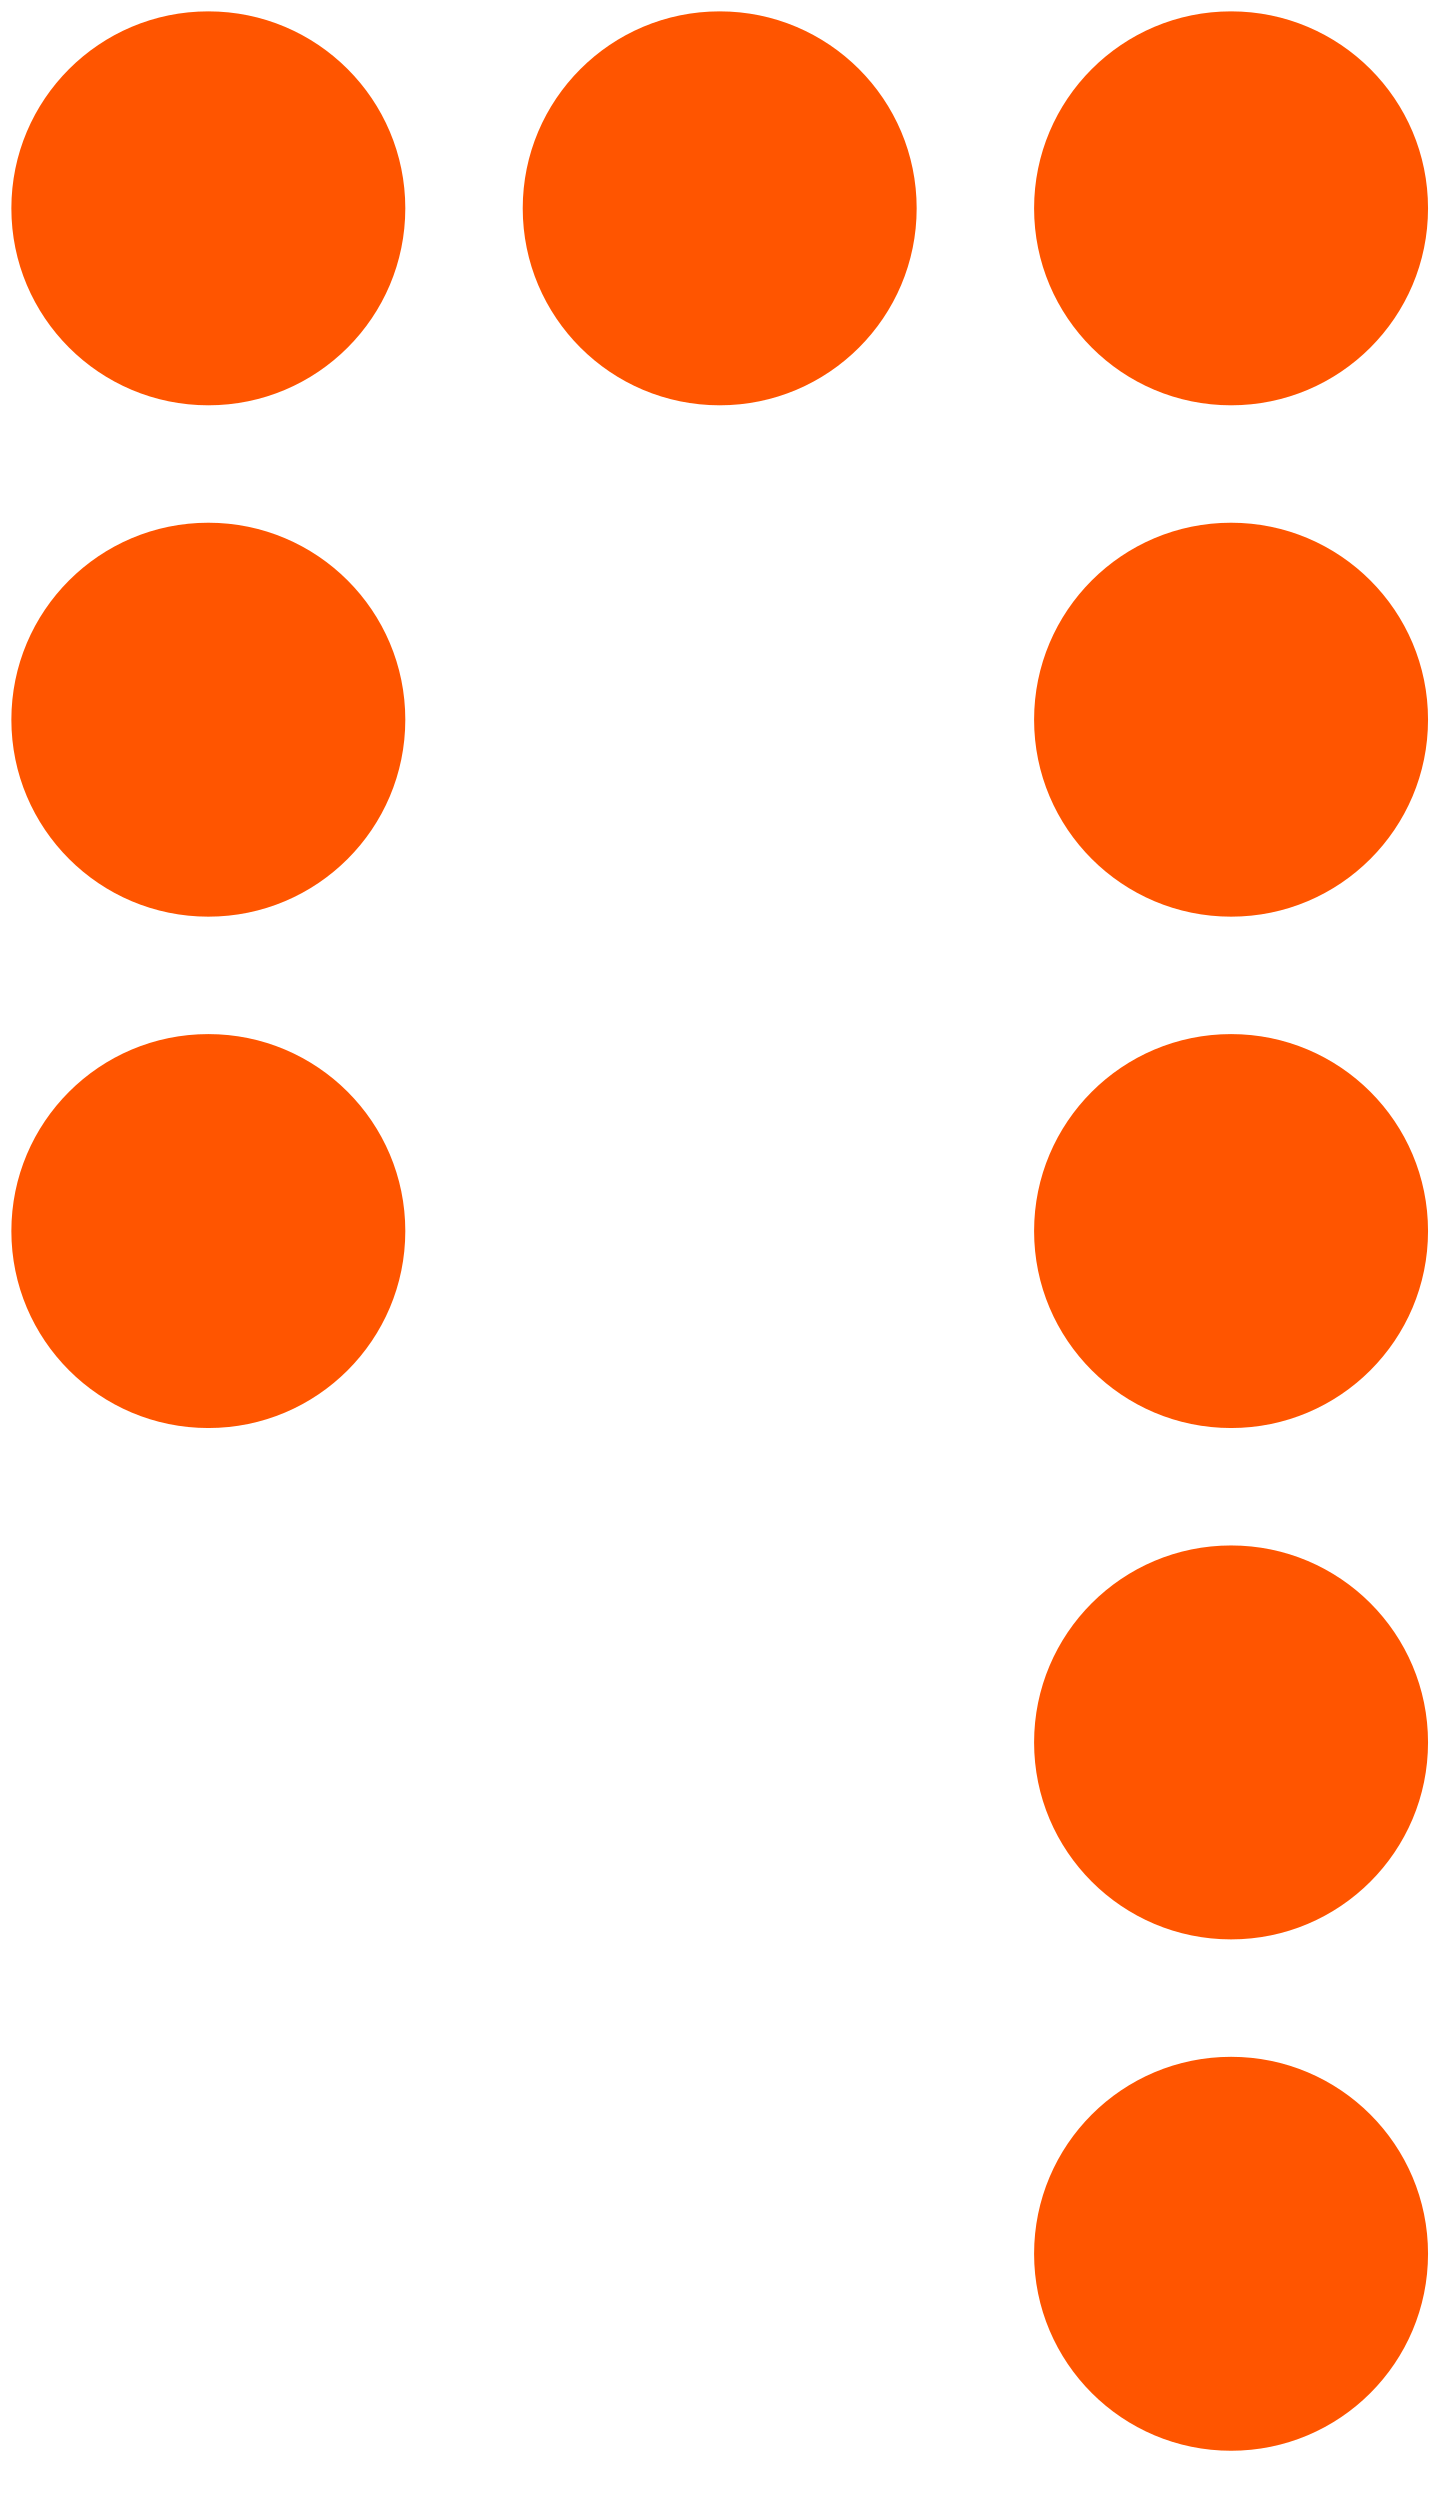
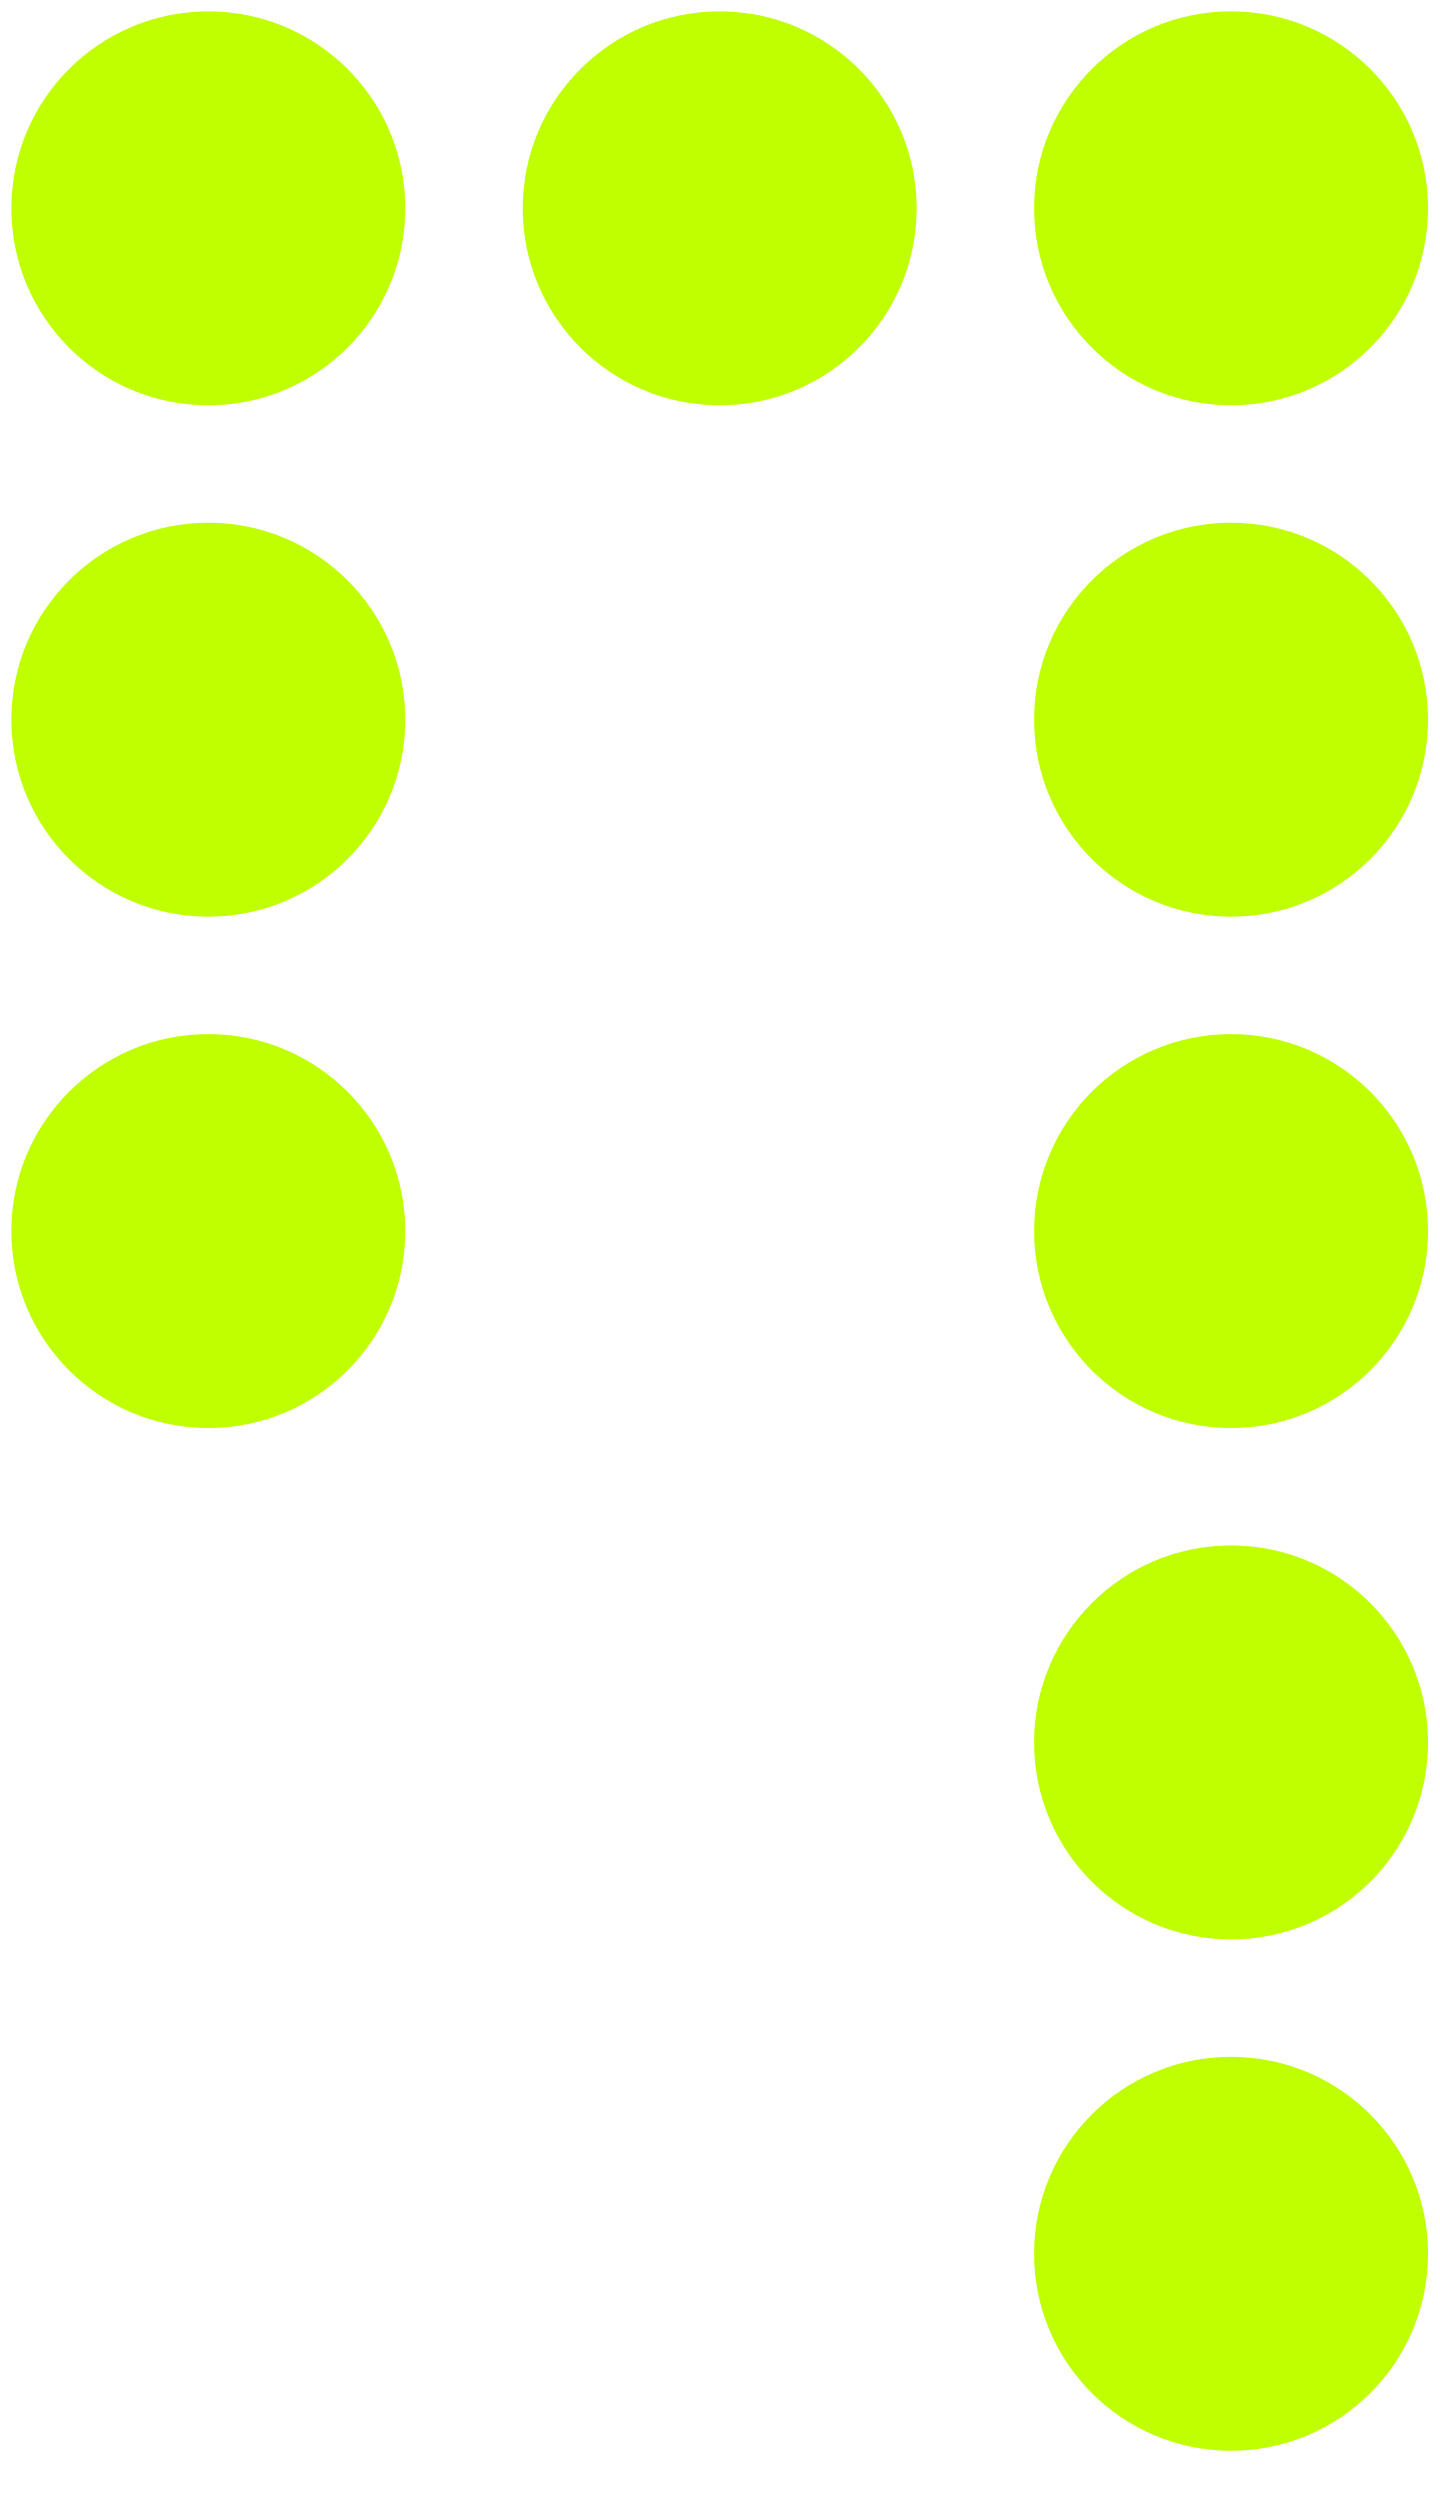
- <svg xmlns="http://www.w3.org/2000/svg" viewBox="0 0 38 66" width="38" height="66" fill="#FF5500">
+ <svg xmlns="http://www.w3.org/2000/svg" viewBox="0 0 38 66" width="38" height="66" fill="#BFFF00">
  <circle cx="5.5" cy="5.5" r="5.2" />
  <circle cx="19.0" cy="5.5" r="5.2" />
  <circle cx="32.5" cy="5.5" r="5.2" />
  <circle cx="5.5" cy="19.0" r="5.2" />
  <circle cx="32.5" cy="19.0" r="5.2" />
  <circle cx="5.5" cy="32.5" r="5.2" />
  <circle cx="32.5" cy="32.5" r="5.2" />
  <circle cx="32.5" cy="46.0" r="5.2" />
  <circle cx="32.5" cy="59.5" r="5.2" />
</svg>
